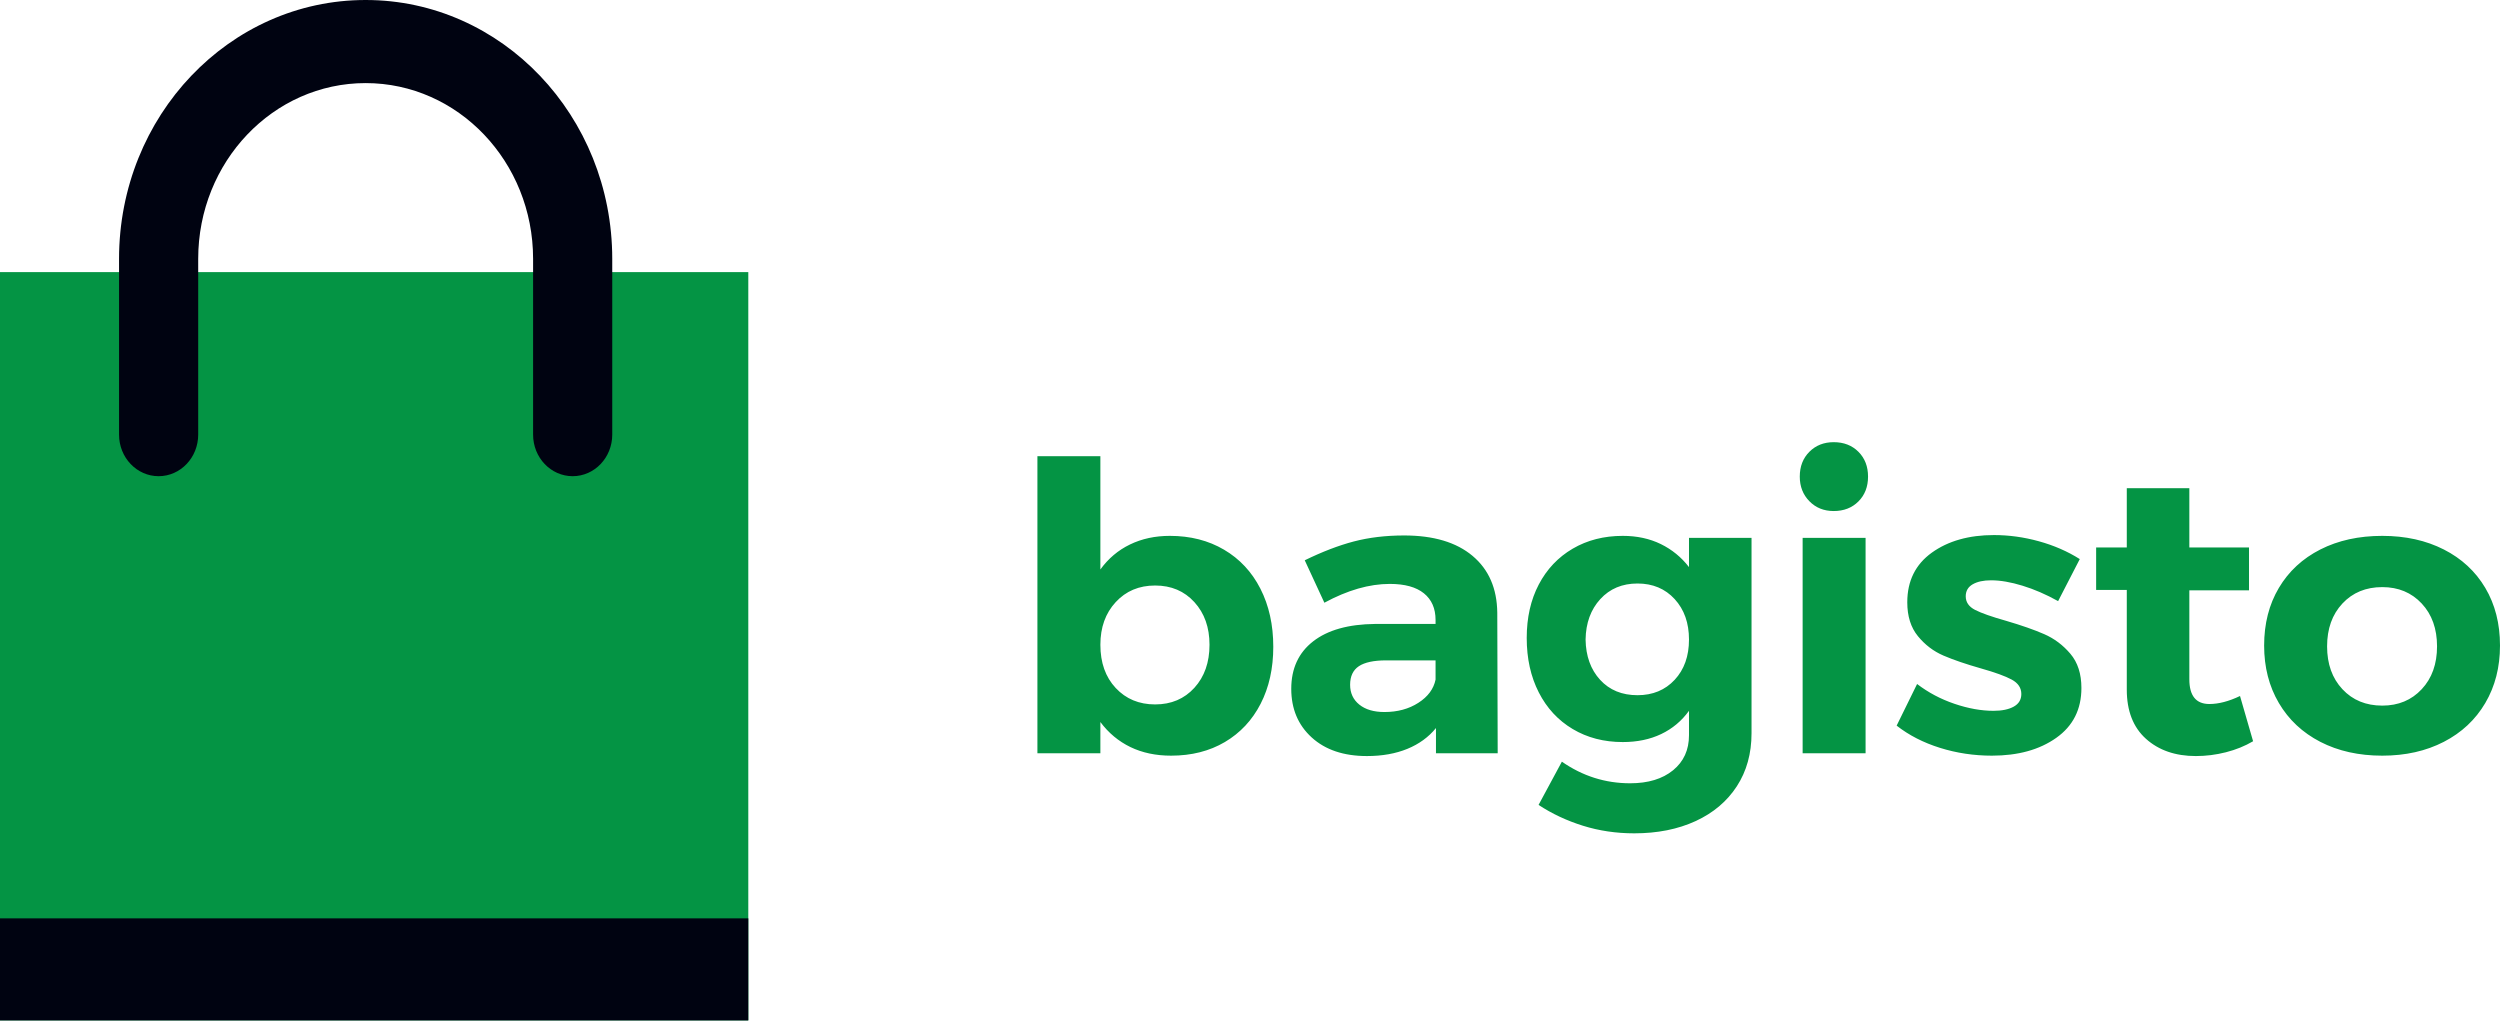
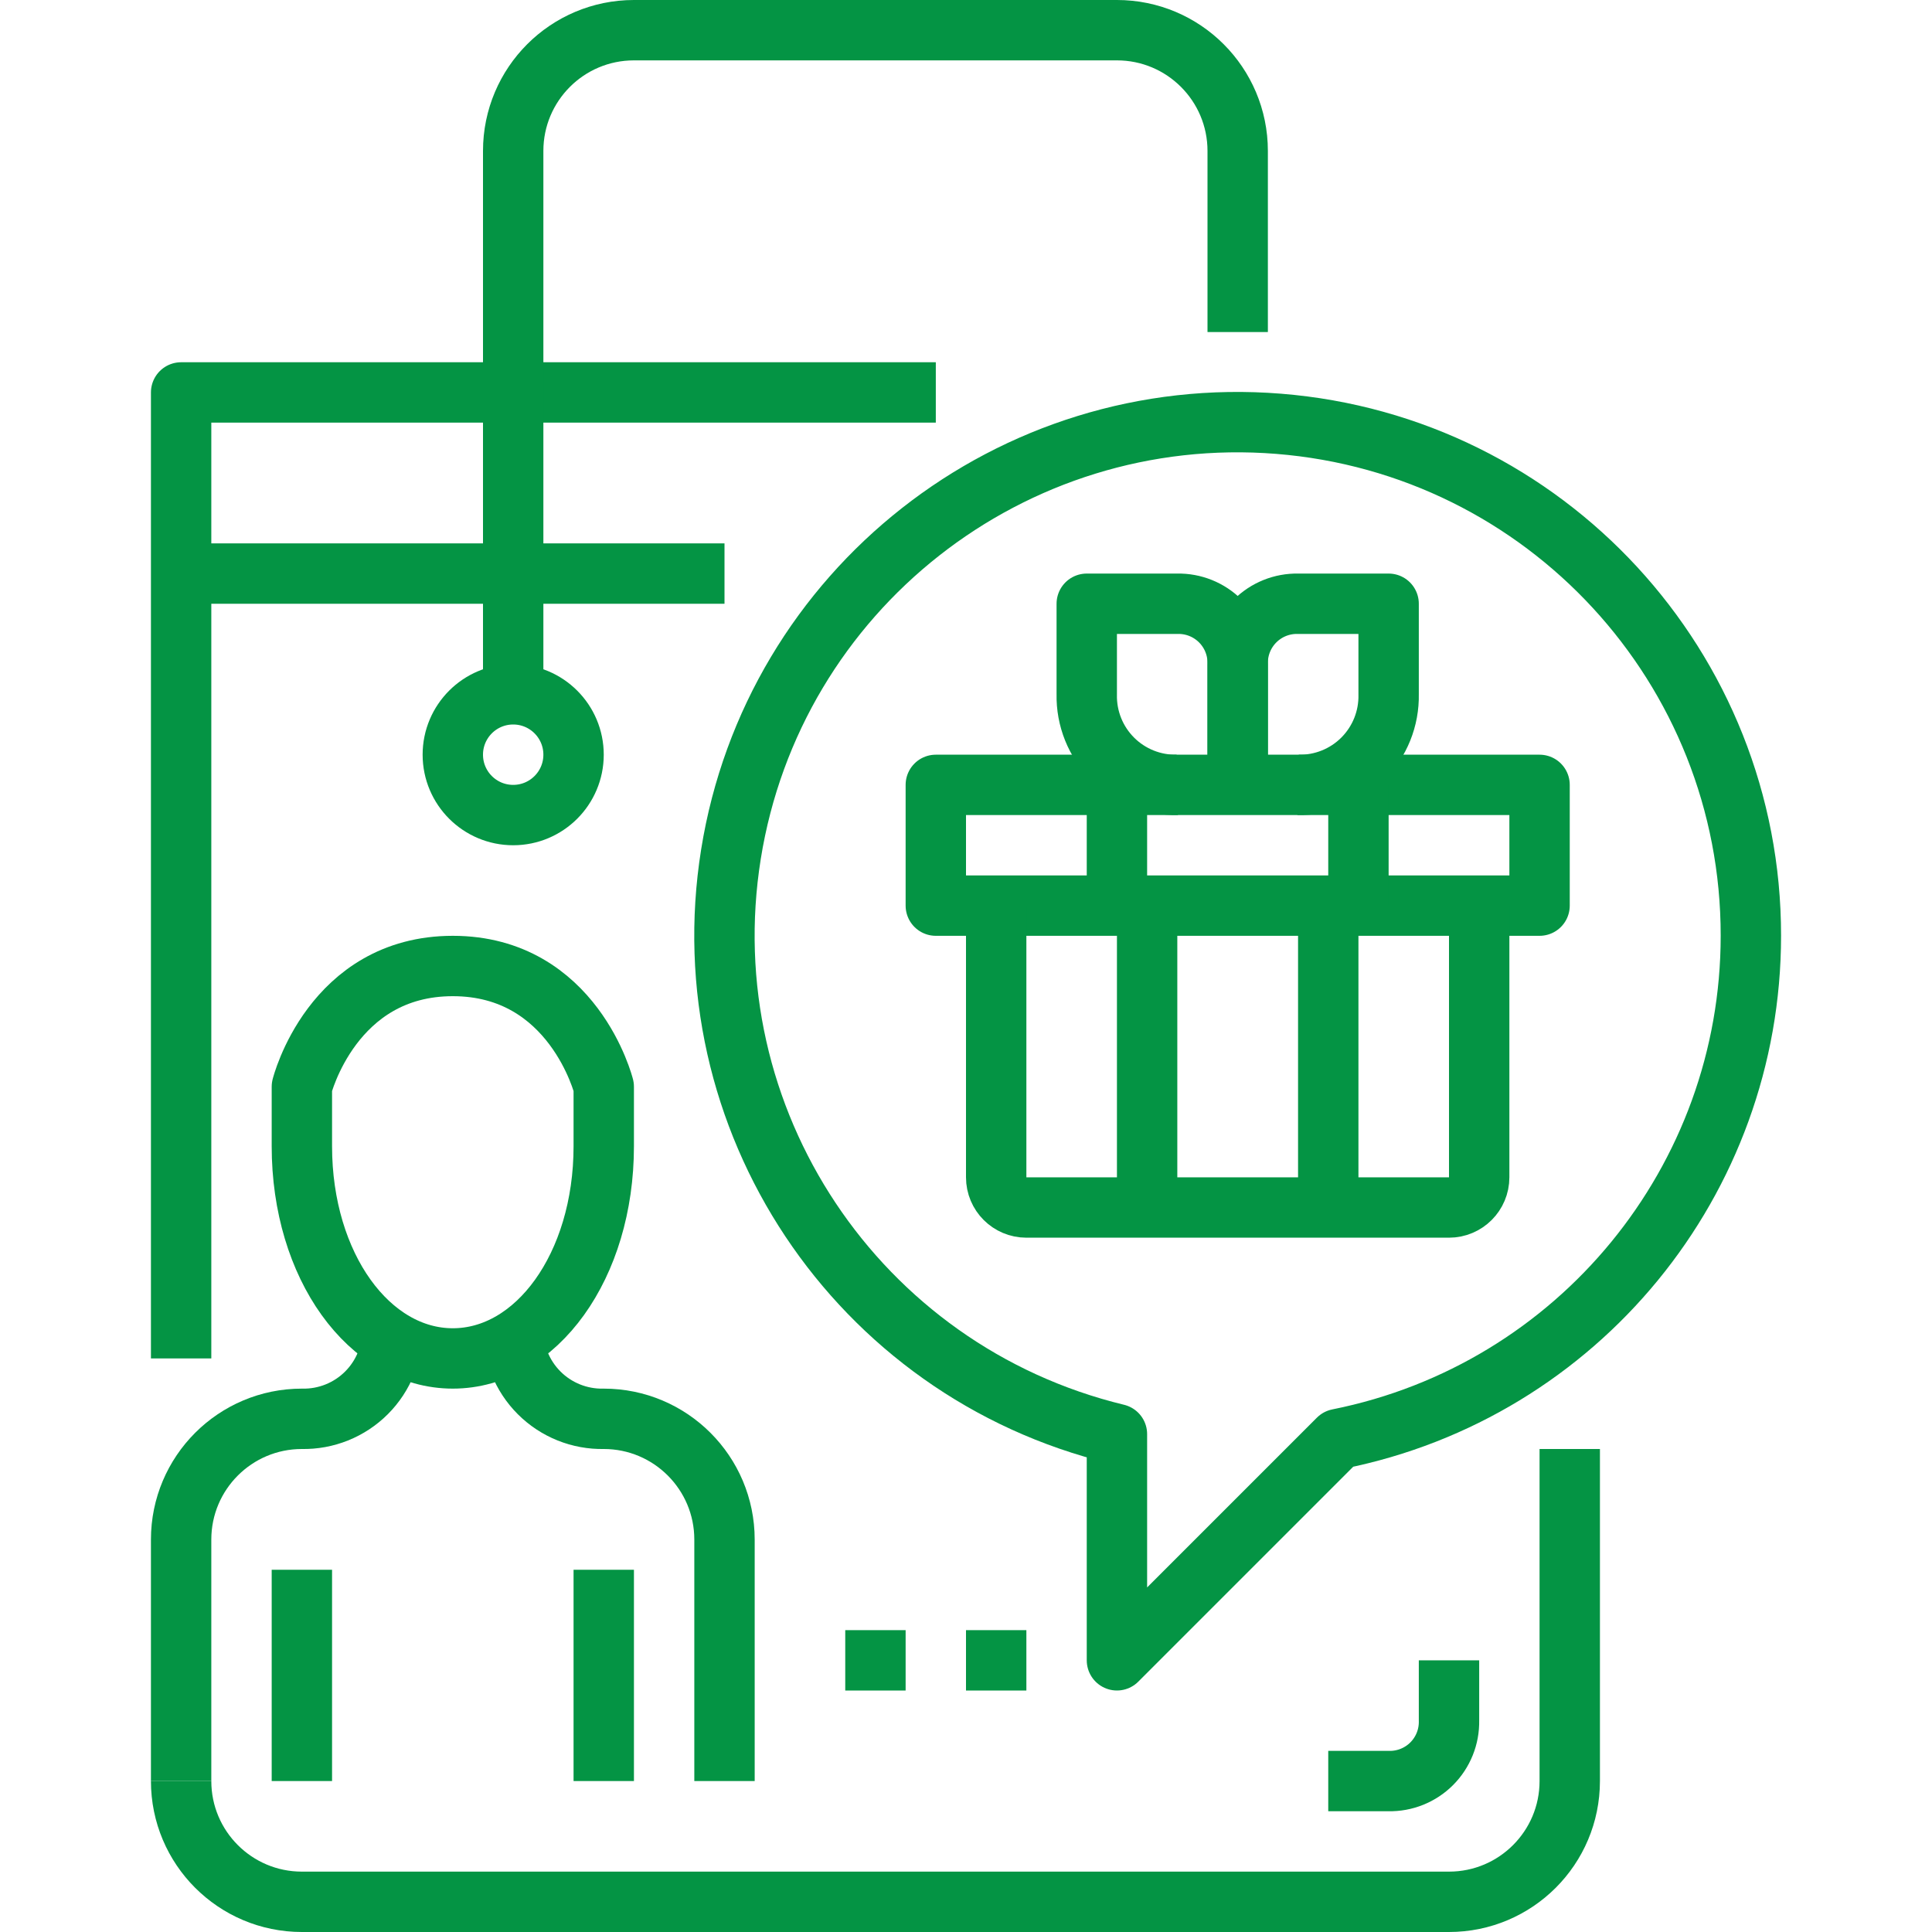
- <svg xmlns="http://www.w3.org/2000/svg" width="147px" height="60px" viewBox="0 0 147 60" version="1.1">
-   <defs />
-   <g id="Desktop" stroke="none" stroke-width="1" fill="none" fill-rule="evenodd">
-     <g id="setup" transform="translate(-579, -48)" fill-rule="nonzero">
-       <g id="Logo+Text" transform="translate(579, 48)">
-         <g id="Logo">
-           <rect id="Rectangle" fill="#049444" x="0" y="16" width="44" height="44" />
-           <rect id="Rectangle" fill="#000311" x="0" y="54" width="44" height="6" />
-           <path d="M36,15.221 L36,25.557 C36,26.906 34.958,28 33.673,28 C32.388,28 31.346,26.906 31.346,25.557 L31.346,15.221 C31.346,9.513 26.938,4.886 21.5,4.886 C16.062,4.886 11.654,9.513 11.654,15.221 L11.654,25.557 C11.654,26.906 10.612,28 9.327,28 C8.042,28 7,26.906 7,25.557 L7,15.221 C7,6.815 13.492,0 21.5,0 C29.508,0 36,6.815 36,15.221 Z" id="Combined-Shape" fill="#000311" />
-         </g>
-         <path d="M71.972,32.321 C72.894,32.862 73.607,33.627 74.112,34.616 C74.616,35.605 74.869,36.743 74.869,38.03 C74.869,39.301 74.62,40.419 74.124,41.384 C73.627,42.35 72.926,43.099 72.02,43.633 C71.115,44.166 70.061,44.433 68.86,44.433 C67.962,44.433 67.165,44.264 66.468,43.927 C65.771,43.589 65.182,43.099 64.702,42.455 L64.702,44.292 L61,44.292 L61,26.824 L64.702,26.824 L64.702,33.486 C65.166,32.843 65.747,32.352 66.444,32.015 C67.141,31.677 67.922,31.509 68.788,31.509 C69.989,31.509 71.051,31.779 71.972,32.321 Z M70.23,40.443 C70.823,39.791 71.119,38.948 71.119,37.912 C71.119,36.892 70.823,36.056 70.23,35.405 C69.637,34.753 68.868,34.428 67.922,34.428 C66.977,34.428 66.204,34.753 65.603,35.405 C65.002,36.056 64.702,36.892 64.702,37.912 C64.702,38.963 65.002,39.811 65.603,40.454 C66.204,41.098 66.977,41.42 67.922,41.42 C68.868,41.42 69.637,41.094 70.23,40.443 Z M84.435,44.292 L84.435,42.809 C84.002,43.342 83.441,43.75 82.752,44.033 C82.063,44.315 81.27,44.456 80.373,44.456 C79.011,44.456 77.929,44.092 77.128,43.362 C76.327,42.632 75.926,41.679 75.926,40.502 C75.926,39.309 76.355,38.379 77.212,37.712 C78.069,37.045 79.283,36.704 80.854,36.688 L84.411,36.688 L84.411,36.452 C84.411,35.778 84.183,35.256 83.726,34.887 C83.269,34.518 82.6,34.334 81.719,34.334 C80.517,34.334 79.235,34.702 77.873,35.44 L76.719,32.945 C77.745,32.443 78.706,32.074 79.604,31.838 C80.501,31.603 81.486,31.485 82.56,31.485 C84.291,31.485 85.633,31.885 86.586,32.686 C87.54,33.486 88.024,34.6 88.04,36.029 L88.064,44.292 L84.435,44.292 Z M83.401,41.325 C83.962,40.965 84.299,40.509 84.411,39.96 L84.411,38.83 L81.503,38.83 C80.781,38.83 80.249,38.944 79.904,39.171 C79.56,39.399 79.387,39.764 79.387,40.266 C79.387,40.753 79.568,41.141 79.928,41.431 C80.289,41.722 80.781,41.867 81.406,41.867 C82.176,41.867 82.841,41.686 83.401,41.325 Z M102.99,31.626 L102.99,43.115 C102.99,44.307 102.702,45.347 102.125,46.234 C101.548,47.121 100.739,47.803 99.698,48.282 C98.656,48.761 97.454,49 96.092,49 C95.035,49 94.029,48.851 93.076,48.553 C92.122,48.255 91.253,47.846 90.468,47.329 L91.838,44.786 C93.056,45.634 94.394,46.057 95.852,46.057 C96.909,46.057 97.751,45.802 98.376,45.292 C99.001,44.782 99.313,44.096 99.313,43.232 L99.313,41.796 C98.88,42.393 98.336,42.848 97.679,43.162 C97.022,43.476 96.268,43.633 95.419,43.633 C94.314,43.633 93.332,43.378 92.475,42.867 C91.618,42.357 90.953,41.639 90.48,40.713 C90.007,39.787 89.771,38.72 89.771,37.512 C89.771,36.319 90.007,35.271 90.48,34.369 C90.953,33.467 91.618,32.764 92.475,32.262 C93.332,31.76 94.314,31.509 95.419,31.509 C96.252,31.509 96.998,31.67 97.655,31.991 C98.312,32.313 98.864,32.764 99.313,33.345 L99.313,31.626 L102.99,31.626 Z M98.472,39.972 C99.033,39.368 99.313,38.579 99.313,37.606 C99.313,36.633 99.033,35.84 98.472,35.228 C97.911,34.616 97.182,34.31 96.285,34.31 C95.387,34.31 94.658,34.616 94.097,35.228 C93.536,35.84 93.248,36.633 93.232,37.606 C93.248,38.579 93.532,39.368 94.085,39.972 C94.638,40.576 95.371,40.878 96.285,40.878 C97.182,40.878 97.911,40.576 98.472,39.972 Z M105.995,31.626 L109.696,31.626 L109.696,44.292 L105.995,44.292 L105.995,31.626 Z M109.276,26.565 C109.652,26.942 109.841,27.428 109.841,28.025 C109.841,28.621 109.652,29.107 109.276,29.484 C108.899,29.861 108.415,30.049 107.822,30.049 C107.245,30.049 106.768,29.857 106.392,29.472 C106.015,29.088 105.827,28.605 105.827,28.025 C105.827,27.428 106.015,26.942 106.392,26.565 C106.768,26.188 107.245,26 107.822,26 C108.415,26 108.899,26.188 109.276,26.565 Z M118.926,34.44 C118.237,34.228 117.62,34.122 117.075,34.122 C116.627,34.122 116.266,34.2 115.994,34.357 C115.721,34.514 115.585,34.75 115.585,35.063 C115.585,35.409 115.77,35.676 116.138,35.864 C116.507,36.052 117.108,36.264 117.941,36.499 C118.854,36.766 119.607,37.029 120.2,37.288 C120.793,37.547 121.306,37.932 121.738,38.442 C122.171,38.952 122.387,39.623 122.387,40.454 C122.387,41.71 121.895,42.687 120.909,43.385 C119.924,44.084 118.662,44.433 117.124,44.433 C116.066,44.433 115.048,44.28 114.071,43.974 C113.094,43.668 112.244,43.232 111.523,42.667 L112.725,40.219 C113.382,40.721 114.115,41.11 114.924,41.384 C115.733,41.659 116.499,41.796 117.22,41.796 C117.716,41.796 118.113,41.714 118.409,41.549 C118.706,41.384 118.854,41.137 118.854,40.808 C118.854,40.447 118.666,40.164 118.289,39.96 C117.913,39.756 117.308,39.536 116.475,39.301 C115.593,39.05 114.86,38.799 114.275,38.548 C113.69,38.296 113.19,37.916 112.773,37.406 C112.356,36.896 112.148,36.233 112.148,35.417 C112.148,34.161 112.629,33.188 113.59,32.497 C114.552,31.807 115.77,31.462 117.244,31.462 C118.125,31.462 119.006,31.583 119.888,31.827 C120.769,32.07 121.57,32.419 122.291,32.874 L121.017,35.346 C120.312,34.954 119.615,34.651 118.926,34.44 Z M132.482,43.585 C132.002,43.868 131.469,44.084 130.884,44.233 C130.299,44.382 129.71,44.456 129.117,44.456 C127.916,44.456 126.938,44.119 126.185,43.444 C125.432,42.769 125.055,41.804 125.055,40.549 L125.055,34.687 L123.253,34.687 L123.253,32.191 L125.055,32.191 L125.055,28.707 L128.733,28.707 L128.733,32.191 L132.242,32.191 L132.242,34.71 L128.733,34.71 L128.733,39.937 C128.733,40.91 129.125,41.396 129.911,41.396 C130.455,41.396 131.056,41.239 131.713,40.925 L132.482,43.585 Z M143.695,32.309 C144.745,32.843 145.558,33.596 146.135,34.569 C146.712,35.542 147,36.672 147,37.959 C147,39.23 146.712,40.356 146.135,41.337 C145.558,42.318 144.745,43.079 143.695,43.621 C142.646,44.162 141.44,44.433 140.078,44.433 C138.7,44.433 137.486,44.162 136.436,43.621 C135.387,43.079 134.574,42.318 133.997,41.337 C133.42,40.356 133.131,39.23 133.131,37.959 C133.131,36.672 133.42,35.542 133.997,34.569 C134.574,33.596 135.387,32.843 136.436,32.309 C137.486,31.776 138.7,31.509 140.078,31.509 C141.44,31.509 142.646,31.776 143.695,32.309 Z M137.734,35.487 C137.133,36.131 136.833,36.97 136.833,38.006 C136.833,39.042 137.133,39.882 137.734,40.525 C138.335,41.169 139.116,41.49 140.078,41.49 C141.023,41.49 141.796,41.169 142.397,40.525 C142.998,39.882 143.298,39.042 143.298,38.006 C143.298,36.97 142.998,36.131 142.397,35.487 C141.796,34.844 141.023,34.522 140.078,34.522 C139.116,34.522 138.335,34.844 137.734,35.487 Z" id="bagisto" fill="#049444" />
-       </g>
-     </g>
+ <svg xmlns="http://www.w3.org/2000/svg" height="64" viewBox="0 0 64 64" width="64">
+   <defs>
+     <style>.cls-1{fill:none;stroke:#049444;stroke-linejoin:round;stroke-width:2px;}</style>
+   </defs>
+   <g data-name="22-Gift" id="_22-Gift">
+     <path class="cls-1" d="M6,59a4,4,0,0,0,4,4H48a4,4,0,0,0,4-4V48" />
+     <polyline class="cls-1" points="31 13 6 13 6 45" />
+     <path class="cls-1" d="M41,11V5a4,4,0,0,0-4-4H21a4,4,0,0,0-4,4V23" />
+     <line class="cls-1" x1="6" x2="24" y1="19" y2="19" />
+     <circle class="cls-1" cx="17" cy="25" r="2" />
+     <path class="cls-1" d="M15,32c-4,0-5,4-5,4v1.97C10,41.947,12.239,45,15,45s5-3.053,5-7.03V36S19,32,15,32Z" />
+     <path class="cls-1" d="M24,59V51a4,4,0,0,0-4-4,2.938,2.938,0,0,1-3-3" />
+     <path class="cls-1" d="M13,44a2.938,2.938,0,0,1-3,3,4,4,0,0,0-4,4v8" />
+     <line class="cls-1" x1="10" x2="10" y1="52" y2="59" />
+     <line class="cls-1" x1="20" x2="20" y1="52" y2="59" />
+     <path class="cls-1" d="M58,31A17,17,0,1,0,37,47.507V55l7.331-7.331A17,17,0,0,0,58,31Z" />
+     <rect class="cls-1" height="4" width="20" x="31" y="26" />
+     <path class="cls-1" d="M33,30v9a1,1,0,0,0,1,1H48a1,1,0,0,0,1-1V30" />
+     <line class="cls-1" x1="37" x2="37" y1="26" y2="30" />
+     <line class="cls-1" x1="45" x2="45" y1="26" y2="30" />
+     <line class="cls-1" x1="38" x2="38" y1="30" y2="40" />
+     <line class="cls-1" x1="44" x2="44" y1="30" y2="40" />
+     <path class="cls-1" d="M41,26V22a1.959,1.959,0,0,0-2-2H36v3a2.938,2.938,0,0,0,3,3" />
+     <path class="cls-1" d="M41,26V22a1.959,1.959,0,0,1,2-2h3v3a2.938,2.938,0,0,1-3,3" />
+     <path class="cls-1" d="M48,55v2a1.959,1.959,0,0,1-2,2H44" />
+     <line class="cls-1" x1="34" x2="32" y1="55" y2="55" />
+     <line class="cls-1" x1="30" x2="28" y1="55" y2="55" />
  </g>
</svg>
